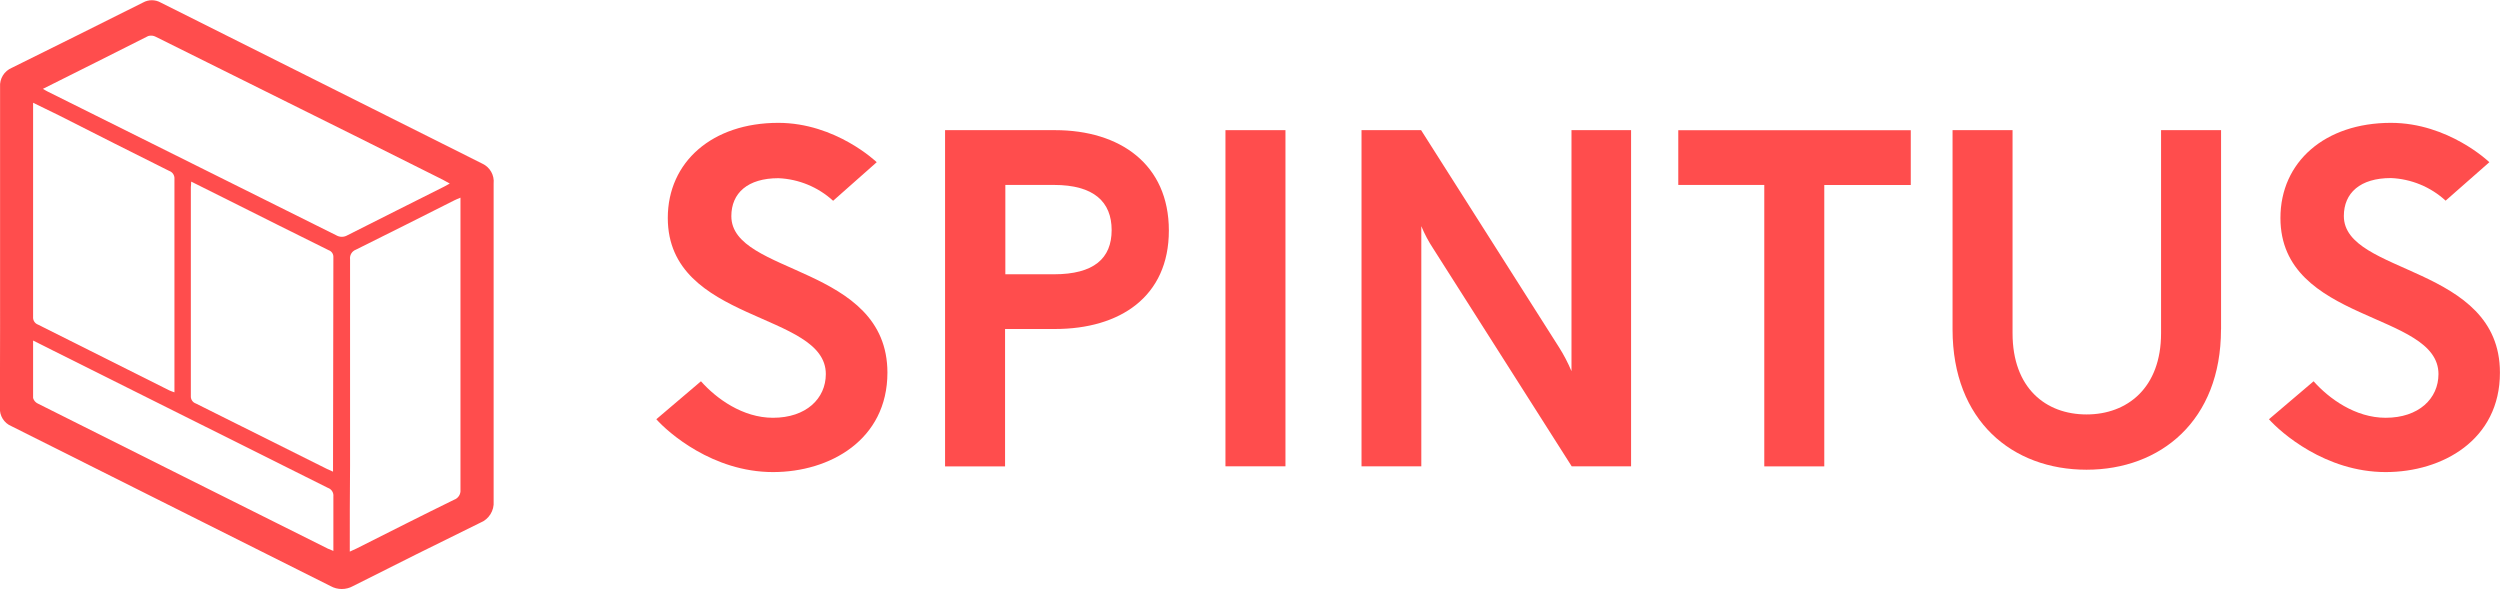
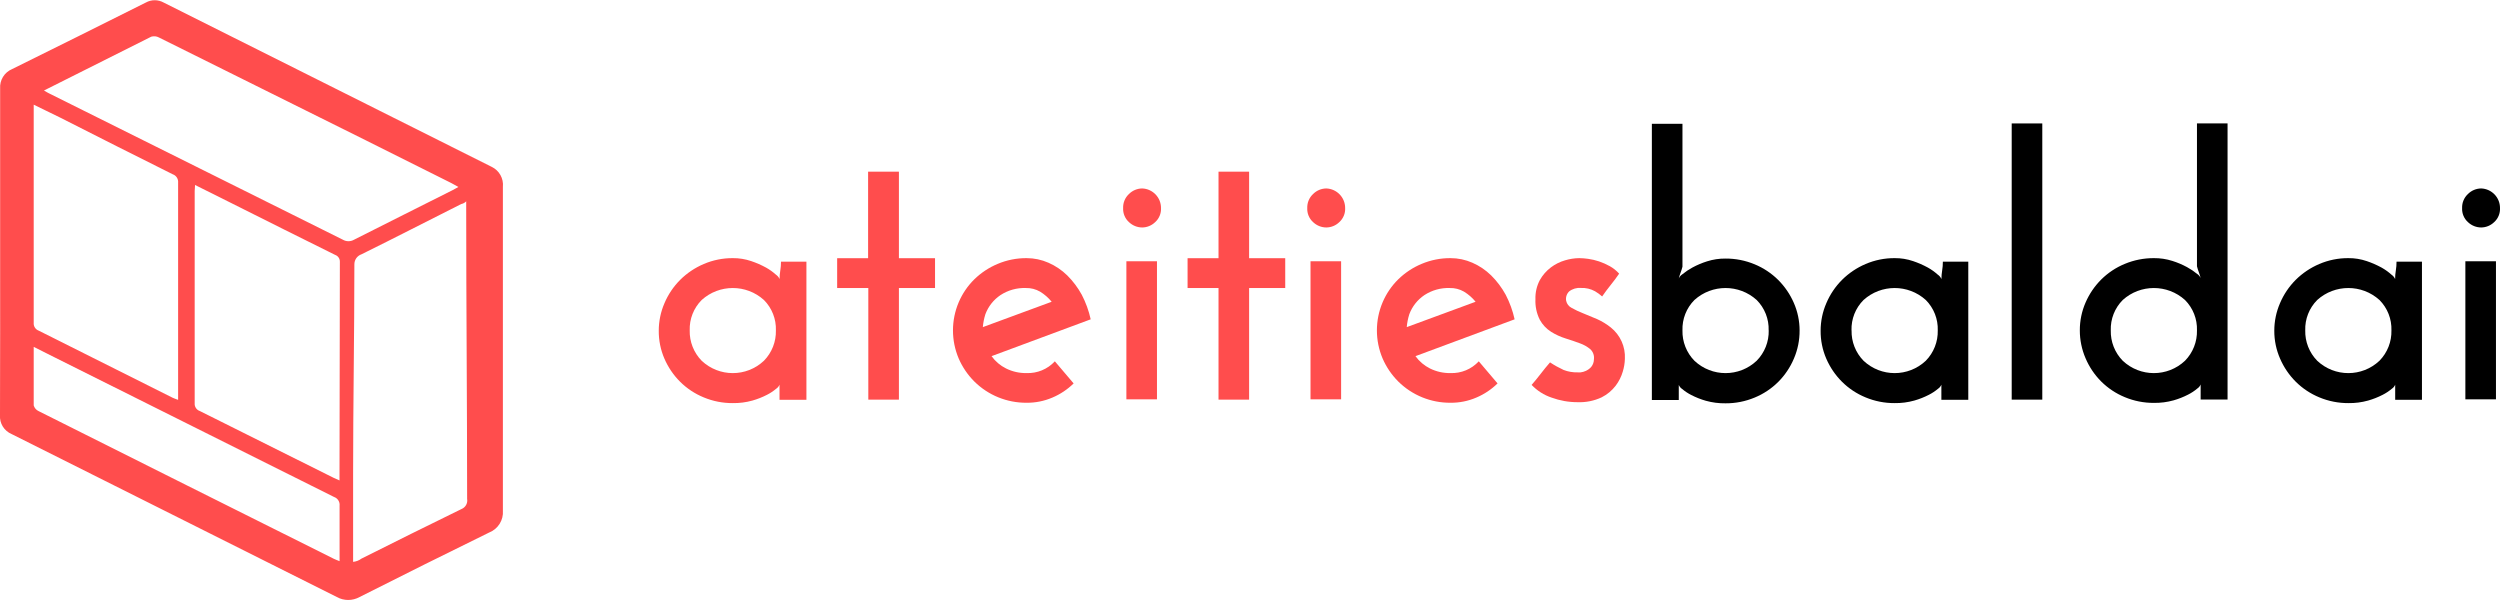
- <svg xmlns="http://www.w3.org/2000/svg" id="Layer_1" data-name="Layer 1" viewBox="0 0 359.58 84.69">
+ <svg xmlns="http://www.w3.org/2000/svg" id="Layer_1" data-name="Layer 1" viewBox="0 0 353.01 84.69">
  <defs>
    <style>.cls-1{fill:#ff4d4d;}</style>
  </defs>
-   <path class="cls-1" d="M183.36,798.12c-8.7,0-15.13-5.73-16.79-7.6l6.42-5.46c2.21,2.49,6,5.25,10.36,5.25,4.77,0,7.6-2.76,7.6-6.29,0-9-22.73-7.32-22.73-22.45,0-8.08,6.42-13.68,15.89-13.68,8.29,0,14.16,5.66,14.16,5.66L192,759.1a12.43,12.43,0,0,0-7.87-3.25c-4.42,0-6.77,2.14-6.77,5.46,0,8.5,22.45,7,22.45,22.52C199.8,793.5,191.51,798.12,183.36,798.12Z" transform="translate(-72.17 -730.22)" />
-   <path class="cls-1" d="M223.91,777.54h-7.18v19.76h-8.63V748.94h15.82c9.33,0,16.37,4.9,16.37,14.44S233.23,777.54,223.91,777.54Zm-0.14-20.72h-7v12.85h7c5.73,0,8.29-2.28,8.29-6.35S229.5,756.82,223.77,756.82Z" transform="translate(-72.17 -730.22)" />
-   <path class="cls-1" d="M248.43,797.29V748.94h8.63v48.35h-8.63Z" transform="translate(-72.17 -730.22)" />
-   <path class="cls-1" d="M298.23,797.29L278.33,766a19.11,19.11,0,0,1-1.73-3.25v34.54H268V748.94h8.57l19.83,31.22a23,23,0,0,1,1.8,3.45V748.94h8.57v48.35h-8.57Z" transform="translate(-72.17 -730.22)" />
-   <path class="cls-1" d="M334.56,756.82v40.48h-8.63V756.82H313.56v-7.87H347v7.88H334.56Z" transform="translate(-72.17 -730.22)" />
-   <path class="cls-1" d="M391.62,777.61c0,13.12-8.7,20.17-19.34,20.17s-19.27-7-19.27-20.17V748.94h8.63v29.22c0,7.87,4.77,11.67,10.64,11.67S383,786,383,778.16V748.94h8.63v28.67Z" transform="translate(-72.17 -730.22)" />
-   <path class="cls-1" d="M415.31,798.12c-8.7,0-15.13-5.73-16.79-7.6l6.42-5.46c2.21,2.49,6,5.25,10.36,5.25,4.77,0,7.6-2.76,7.6-6.29,0-9-22.73-7.32-22.73-22.45,0-8.08,6.42-13.68,15.89-13.68,8.29,0,14.16,5.66,14.16,5.66l-6.29,5.53a12.43,12.43,0,0,0-7.87-3.25c-4.42,0-6.77,2.14-6.77,5.46,0,8.5,22.45,7,22.45,22.52C431.75,793.5,423.46,798.12,415.31,798.12Z" transform="translate(-72.17 -730.22)" />
-   <path class="cls-1" d="M72.18,765.73c0-7.68,0-15.36,0-23a2.77,2.77,0,0,1,1.7-2.76q9.45-4.67,18.87-9.39a2.59,2.59,0,0,1,2.52,0q23.14,11.61,46.3,23.19a2.82,2.82,0,0,1,1.6,2.84q0,9.27,0,18.54c0,9.06,0,18.11,0,27.17a3.07,3.07,0,0,1-1.93,3.09q-9.18,4.5-18.3,9.11a3.31,3.31,0,0,1-3.22,0q-22.94-11.5-45.9-23a2.69,2.69,0,0,1-1.66-2.68C72.19,781.15,72.18,773.44,72.18,765.73Zm50.3,43.83,1-.46c4.67-2.35,9.32-4.71,14-7a1.38,1.38,0,0,0,.92-1.44q0-20.46,0-40.92v-1.09c-0.39.17-.64,0.26-0.87,0.38-4.72,2.37-9.43,4.76-14.17,7.1a1.31,1.31,0,0,0-.84,1.4q0,14.82,0,29.63C122.48,801.23,122.48,805.32,122.48,809.56ZM78.34,743c0.33,0.19.5,0.3,0.69,0.39q20.75,10.33,41.5,20.67a1.58,1.58,0,0,0,1.61,0c4.63-2.35,9.28-4.66,13.92-7,0.23-.12.46-0.25,0.8-0.44l-1-.55-12-6q-14.64-7.29-29.29-14.56a1.42,1.42,0,0,0-1.08-.11C88.45,737.94,83.46,740.45,78.34,743Zm41.78,24.21a1,1,0,0,0-.67-1q-7.35-3.64-14.67-7.32l-5.11-2.55c0,0.4-.05.61-0.05,0.82q0,15,0,30a1.07,1.07,0,0,0,.73,1.1q9.43,4.69,18.85,9.41c0.26,0.13.53,0.24,0.87,0.39,0-.28,0-0.45,0-0.63M76.93,745c0,0.38,0,.59,0,0.8q0,15,0,30a1.08,1.08,0,0,0,.71,1.11Q87,781.6,96.5,786.36c0.22,0.11.47,0.18,0.76,0.29,0-.32,0-0.5,0-0.68q0-15,0-30a1.13,1.13,0,0,0-.76-1.17c-5.3-2.64-10.59-5.31-15.88-8Zm0,34.2c0,2.89,0,5.58,0,8.27a1.27,1.27,0,0,0,.69.8q20.84,10.45,41.7,20.86c0.23,0.11.48,0.2,0.8,0.33,0-2.69,0-5.26,0-7.83a1.17,1.17,0,0,0-.79-1.24q-19.76-9.85-39.51-19.74Z" transform="translate(-72.17 -730.22)" />
+   <path class="cls-1" d="M1652.81,1373.92a9.77,9.77,0,0,1,.81-3.9,10.4,10.4,0,0,1,2.21-3.28,10.61,10.61,0,0,1,3.33-2.24,10.24,10.24,0,0,1,4.11-.83,7.87,7.87,0,0,1,2.6.42,13.12,13.12,0,0,1,2.08.91,7.76,7.76,0,0,1,1.4,1,1.48,1.48,0,0,1,.52.62,7.17,7.17,0,0,1,.1-1.2,7.58,7.58,0,0,0,.1-1.25h3.59v19.5h-3.8v-2.13a1.25,1.25,0,0,1-.47.57,6.72,6.72,0,0,1-1.3.86,11.19,11.19,0,0,1-2.05.81,9.77,9.77,0,0,1-2.78.36,10.53,10.53,0,0,1-4.11-.81,10.25,10.25,0,0,1-3.33-2.21,10.49,10.49,0,0,1-2.21-3.25A9.71,9.71,0,0,1,1652.81,1373.92Zm4.37-.05a5.92,5.92,0,0,0,1.69,4.29,6.41,6.41,0,0,0,8.79,0,5.92,5.92,0,0,0,1.69-4.29,5.81,5.81,0,0,0-1.69-4.29,6.56,6.56,0,0,0-8.79,0A5.81,5.81,0,0,0,1657.18,1373.87Z" transform="translate(-1559.79 -1327.22)" />
+   <path class="cls-1" d="M1682.4,1351.46h4.32v12.22h5.1v4.21h-5.1v15.76h-4.32v-15.76H1678v-4.21h4.37v-12.22Z" transform="translate(-1559.79 -1327.22)" />
+   <path class="cls-1" d="M1713.8,1372.31l-7,2.6-7,2.6a5.6,5.6,0,0,0,2.05,1.74,6.26,6.26,0,0,0,2.89.65,5.18,5.18,0,0,0,4-1.66l2.65,3.12a9.6,9.6,0,0,1-3,2,9,9,0,0,1-3.64.73,10.37,10.37,0,0,1-7.38-3,10.5,10.5,0,0,1-2.21-3.25,10.16,10.16,0,0,1,0-7.93,10.1,10.1,0,0,1,2.21-3.25,10.55,10.55,0,0,1,3.3-2.18,10.34,10.34,0,0,1,4.08-.81,7.64,7.64,0,0,1,3.09.65,8.89,8.89,0,0,1,2.65,1.79,11.91,11.91,0,0,1,2.05,2.73A14.08,14.08,0,0,1,1713.8,1372.31Zm-9.15-4.42a6.16,6.16,0,0,0-3.59,1,5.62,5.62,0,0,0-2.13,2.7,8.35,8.35,0,0,0-.36,1.82q2.44-.88,4.86-1.79t4.86-1.79a6.41,6.41,0,0,0-1.64-1.43A3.82,3.82,0,0,0,1704.65,1367.89Z" transform="translate(-1559.79 -1327.22)" />
+   <path class="cls-1" d="M1718.38,1356.61a2.59,2.59,0,0,1,.83-2,2.67,2.67,0,0,1,1.87-.78,2.76,2.76,0,0,1,2.65,2.76,2.51,2.51,0,0,1-.83,2,2.66,2.66,0,0,1-1.82.75,2.72,2.72,0,0,1-1.87-.75A2.51,2.51,0,0,1,1718.38,1356.61Zm4.78,27h-4.32v-19.5h4.32v19.5Z" transform="translate(-1559.79 -1327.22)" />
+   <path class="cls-1" d="M1731.85,1351.46h4.32v12.22h5.1v4.21h-5.1v15.76h-4.32v-15.76h-4.37v-4.21h4.37v-12.22Z" transform="translate(-1559.79 -1327.22)" />
+   <path class="cls-1" d="M1744.38,1356.61a2.59,2.59,0,0,1,.83-2,2.67,2.67,0,0,1,1.87-.78,2.76,2.76,0,0,1,2.65,2.76,2.51,2.51,0,0,1-.83,2,2.66,2.66,0,0,1-1.82.75,2.72,2.72,0,0,1-1.87-.75A2.51,2.51,0,0,1,1744.38,1356.61Zm4.78,27h-4.32v-19.5h4.32v19.5Z" transform="translate(-1559.79 -1327.22)" />
+   <path class="cls-1" d="M1773.66,1372.31l-7,2.6-7,2.6a5.6,5.6,0,0,0,2.05,1.74,6.26,6.26,0,0,0,2.89.65,5.18,5.18,0,0,0,4-1.66l2.65,3.12a9.6,9.6,0,0,1-3,2,9,9,0,0,1-3.64.73,10.37,10.37,0,0,1-7.38-3,10.5,10.5,0,0,1-2.21-3.25,10.16,10.16,0,0,1,0-7.93,10.1,10.1,0,0,1,2.21-3.25,10.55,10.55,0,0,1,3.3-2.18,10.34,10.34,0,0,1,4.08-.81,7.64,7.64,0,0,1,3.09.65,8.89,8.89,0,0,1,2.65,1.79,11.91,11.91,0,0,1,2.05,2.73A14.08,14.08,0,0,1,1773.66,1372.31Zm-9.15-4.42a6.16,6.16,0,0,0-3.59,1,5.62,5.62,0,0,0-2.13,2.7,8.35,8.35,0,0,0-.36,1.82q2.44-.88,4.86-1.79t4.86-1.79a6.41,6.41,0,0,0-1.64-1.43A3.82,3.82,0,0,0,1764.5,1367.89Z" transform="translate(-1559.79 -1327.22)" />
+   <path class="cls-1" d="M1788.42,1365.86q-0.57.83-1.2,1.61t-1.2,1.61a6.31,6.31,0,0,0-1-.73,3.77,3.77,0,0,0-2-.47,2.36,2.36,0,0,0-1.66.49,1.47,1.47,0,0,0-.42,1.33,1.44,1.44,0,0,0,.78,1,12.37,12.37,0,0,0,1.59.75q0.91,0.36,2,.83a9.06,9.06,0,0,1,1.92,1.17,5.31,5.31,0,0,1,2,4.45,6.87,6.87,0,0,1-.29,1.77,6.17,6.17,0,0,1-1,2,5.76,5.76,0,0,1-2,1.66,7.33,7.33,0,0,1-3.38.68,10.6,10.6,0,0,1-3.69-.65,6.93,6.93,0,0,1-2.81-1.79q0.68-.78,1.3-1.59t1.3-1.59a14.34,14.34,0,0,0,1.92,1.07,5.14,5.14,0,0,0,2,.34l0.39,0a2.34,2.34,0,0,0,.75-0.21,2.26,2.26,0,0,0,.75-0.55,1.74,1.74,0,0,0,.39-1.09,1.66,1.66,0,0,0-.52-1.43,4.83,4.83,0,0,0-1.48-.83q-0.91-.34-2-0.68a8.74,8.74,0,0,1-2.05-.94,4.66,4.66,0,0,1-1.59-1.69,5.85,5.85,0,0,1-.62-2.91,5.38,5.38,0,0,1,.62-2.7,5.8,5.8,0,0,1,1.56-1.79,6.18,6.18,0,0,1,2-1,7.25,7.25,0,0,1,2-.31,9.74,9.74,0,0,1,1.27.1,8.69,8.69,0,0,1,1.53.36,9.34,9.34,0,0,1,1.53.68A5.22,5.22,0,0,1,1788.42,1365.86Z" transform="translate(-1559.79 -1327.22)" />
+   <path d="M1813.9,1373.87a9.89,9.89,0,0,1-.81,4,10.4,10.4,0,0,1-2.21,3.28,10.26,10.26,0,0,1-3.33,2.21,10.53,10.53,0,0,1-4.11.81,9.77,9.77,0,0,1-2.78-.36,11.13,11.13,0,0,1-2.05-.81,6.69,6.69,0,0,1-1.3-.86,1.26,1.26,0,0,1-.47-0.57v2.13h-3.8v-39h4.32v20.18a7.92,7.92,0,0,1-.26.83,7.63,7.63,0,0,0-.26.83,1.38,1.38,0,0,1,.52-0.6,8.94,8.94,0,0,1,1.4-.94,11.69,11.69,0,0,1,2.08-.88,8.34,8.34,0,0,1,2.6-.39,10.53,10.53,0,0,1,4.11.81,10.28,10.28,0,0,1,3.33,2.21,10.49,10.49,0,0,1,2.21,3.25A9.71,9.71,0,0,1,1813.9,1373.87Zm-4.37,0a5.81,5.81,0,0,0-1.69-4.29,6.56,6.56,0,0,0-8.79,0,5.81,5.81,0,0,0-1.69,4.29,5.92,5.92,0,0,0,1.69,4.29,6.41,6.41,0,0,0,8.79,0A5.92,5.92,0,0,0,1809.54,1373.87Z" transform="translate(-1559.79 -1327.22)" />
+   <path d="M1816.87,1373.92a9.77,9.77,0,0,1,.81-3.9,10.4,10.4,0,0,1,2.21-3.28,10.61,10.61,0,0,1,3.33-2.24,10.24,10.24,0,0,1,4.11-.83,7.87,7.87,0,0,1,2.6.42,13.12,13.12,0,0,1,2.08.91,7.76,7.76,0,0,1,1.4,1,1.48,1.48,0,0,1,.52.62,7.17,7.17,0,0,1,.1-1.2,7.58,7.58,0,0,0,.1-1.25h3.59v19.5h-3.8v-2.13a1.25,1.25,0,0,1-.47.57,6.72,6.72,0,0,1-1.3.86,11.19,11.19,0,0,1-2.05.81,9.77,9.77,0,0,1-2.78.36,10.53,10.53,0,0,1-4.11-.81,10.25,10.25,0,0,1-3.33-2.21,10.49,10.49,0,0,1-2.21-3.25A9.71,9.71,0,0,1,1816.87,1373.92Zm4.37-.05a5.92,5.92,0,0,0,1.69,4.29,6.41,6.41,0,0,0,8.79,0,5.92,5.92,0,0,0,1.69-4.29,5.81,5.81,0,0,0-1.69-4.29,6.56,6.56,0,0,0-8.79,0A5.81,5.81,0,0,0,1821.23,1373.87Z" transform="translate(-1559.79 -1327.22)" />
+   <path d="M1848.17,1383.65h-4.32v-39h4.32v39Z" transform="translate(-1559.79 -1327.22)" />
+   <path d="M1853.47,1373.87a9.71,9.71,0,0,1,.81-3.93,10.5,10.5,0,0,1,2.21-3.25,10.27,10.27,0,0,1,3.33-2.21,10.53,10.53,0,0,1,4.11-.81,8.35,8.35,0,0,1,2.6.39,11.72,11.72,0,0,1,2.08.88,9,9,0,0,1,1.4.94,1.39,1.39,0,0,1,.52.6,7.62,7.62,0,0,0-.26-0.83,7.7,7.7,0,0,1-.26-0.83v-20.18h4.32v39h-3.8v-2.13a1.25,1.25,0,0,1-.47.57,6.72,6.72,0,0,1-1.3.86,11.19,11.19,0,0,1-2.05.81,9.77,9.77,0,0,1-2.78.36,10.53,10.53,0,0,1-4.11-.81,10.25,10.25,0,0,1-3.33-2.21,10.4,10.4,0,0,1-2.21-3.28A9.89,9.89,0,0,1,1853.47,1373.87Zm4.37,0a5.92,5.92,0,0,0,1.69,4.29,6.41,6.41,0,0,0,8.79,0,5.92,5.92,0,0,0,1.69-4.29,5.81,5.81,0,0,0-1.69-4.29,6.56,6.56,0,0,0-8.79,0A5.81,5.81,0,0,0,1857.84,1373.87Z" transform="translate(-1559.79 -1327.22)" />
+   <path d="M1880.93,1373.92a9.77,9.77,0,0,1,.81-3.9,10.4,10.4,0,0,1,2.21-3.28,10.61,10.61,0,0,1,3.33-2.24,10.24,10.24,0,0,1,4.11-.83,7.87,7.87,0,0,1,2.6.42,13.12,13.12,0,0,1,2.08.91,7.76,7.76,0,0,1,1.4,1,1.48,1.48,0,0,1,.52.62,7.17,7.17,0,0,1,.1-1.2,7.58,7.58,0,0,0,.1-1.25h3.59v19.5H1898v-2.13a1.25,1.25,0,0,1-.47.57,6.72,6.72,0,0,1-1.3.86,11.19,11.19,0,0,1-2.05.81,9.77,9.77,0,0,1-2.78.36,10.53,10.53,0,0,1-4.11-.81,10.25,10.25,0,0,1-3.33-2.21,10.49,10.49,0,0,1-2.21-3.25A9.71,9.71,0,0,1,1880.93,1373.92Zm4.37-.05a5.92,5.92,0,0,0,1.69,4.29,6.41,6.41,0,0,0,8.79,0,5.92,5.92,0,0,0,1.69-4.29,5.81,5.81,0,0,0-1.69-4.29,6.56,6.56,0,0,0-8.79,0A5.81,5.81,0,0,0,1885.3,1373.87Z" transform="translate(-1559.79 -1327.22)" />
+   <path d="M1907.45,1356.61a2.59,2.59,0,0,1,.83-2,2.67,2.67,0,0,1,1.87-.78,2.76,2.76,0,0,1,2.65,2.76,2.51,2.51,0,0,1-.83,2,2.66,2.66,0,0,1-1.82.75,2.72,2.72,0,0,1-1.87-.75A2.51,2.51,0,0,1,1907.45,1356.61Zm4.78,27h-4.32v-19.5h4.32v19.5Z" transform="translate(-1559.79 -1327.22)" />
+   <path class="cls-1" d="M1559.81,1362.73c0-7.68,0-15.36,0-23a2.77,2.77,0,0,1,1.7-2.76q9.45-4.67,18.87-9.39a2.59,2.59,0,0,1,2.52,0q23.14,11.61,46.3,23.19a2.82,2.82,0,0,1,1.6,2.84q0,9.27,0,18.54c0,9.06,0,18.11,0,27.17a3.07,3.07,0,0,1-1.93,3.09q-9.18,4.5-18.3,9.11a3.31,3.31,0,0,1-3.22,0q-22.94-11.5-45.9-23a2.69,2.69,0,0,1-1.66-2.68C1559.82,1378.15,1559.81,1370.44,1559.81,1362.73Zm49.82,43.83a2.36,2.36,0,0,0,1.2-.46c4.67-2.35,9.44-4.71,14.12-7a1.3,1.3,0,0,0,.8-1.44c0-13.64-.13-27.28-0.13-40.92v-1.09a1.34,1.34,0,0,1-.7.38c-4.72,2.37-9.35,4.76-14.09,7.1a1.48,1.48,0,0,0-1,1.4c0,9.88-.18,19.76-0.18,29.63v12.43ZM1566,1340c0.33,0.19.5,0.3,0.69,0.39q20.75,10.33,41.5,20.67a1.58,1.58,0,0,0,1.61,0c4.63-2.35,9.28-4.66,13.92-7,0.23-.12.46-0.25,0.8-0.44l-1-.55-12-6q-14.64-7.29-29.29-14.56a1.42,1.42,0,0,0-1.08-.11C1576.08,1334.95,1571.09,1337.46,1566,1340Zm41.78,24.21a1,1,0,0,0-.67-1q-7.35-3.64-14.67-7.32l-5.11-2.55c0,0.4-.05.61-0.05,0.82q0,15,0,30a1.07,1.07,0,0,0,.73,1.1q9.43,4.69,18.85,9.41c0.26,0.13.53,0.24,0.87,0.39,0-.28,0-0.45,0-0.63M1564.55,1342c0,0.38,0,.59,0,0.8q0,15,0,30a1.08,1.08,0,0,0,.71,1.11q9.47,4.73,18.92,9.48c0.22,0.11.47,0.18,0.76,0.29,0-.32,0-0.5,0-0.68q0-15,0-30a1.13,1.13,0,0,0-.76-1.17c-5.3-2.64-10.59-5.31-15.88-8Zm0,34.2c0,2.89,0,5.58,0,8.27a1.27,1.27,0,0,0,.69.8q20.84,10.45,41.7,20.86c0.23,0.11.48,0.2,0.8,0.33,0-2.69,0-5.26,0-7.83a1.17,1.17,0,0,0-.79-1.24q-19.76-9.85-39.51-19.74Z" transform="translate(-1559.79 -1327.22)" />
</svg>
